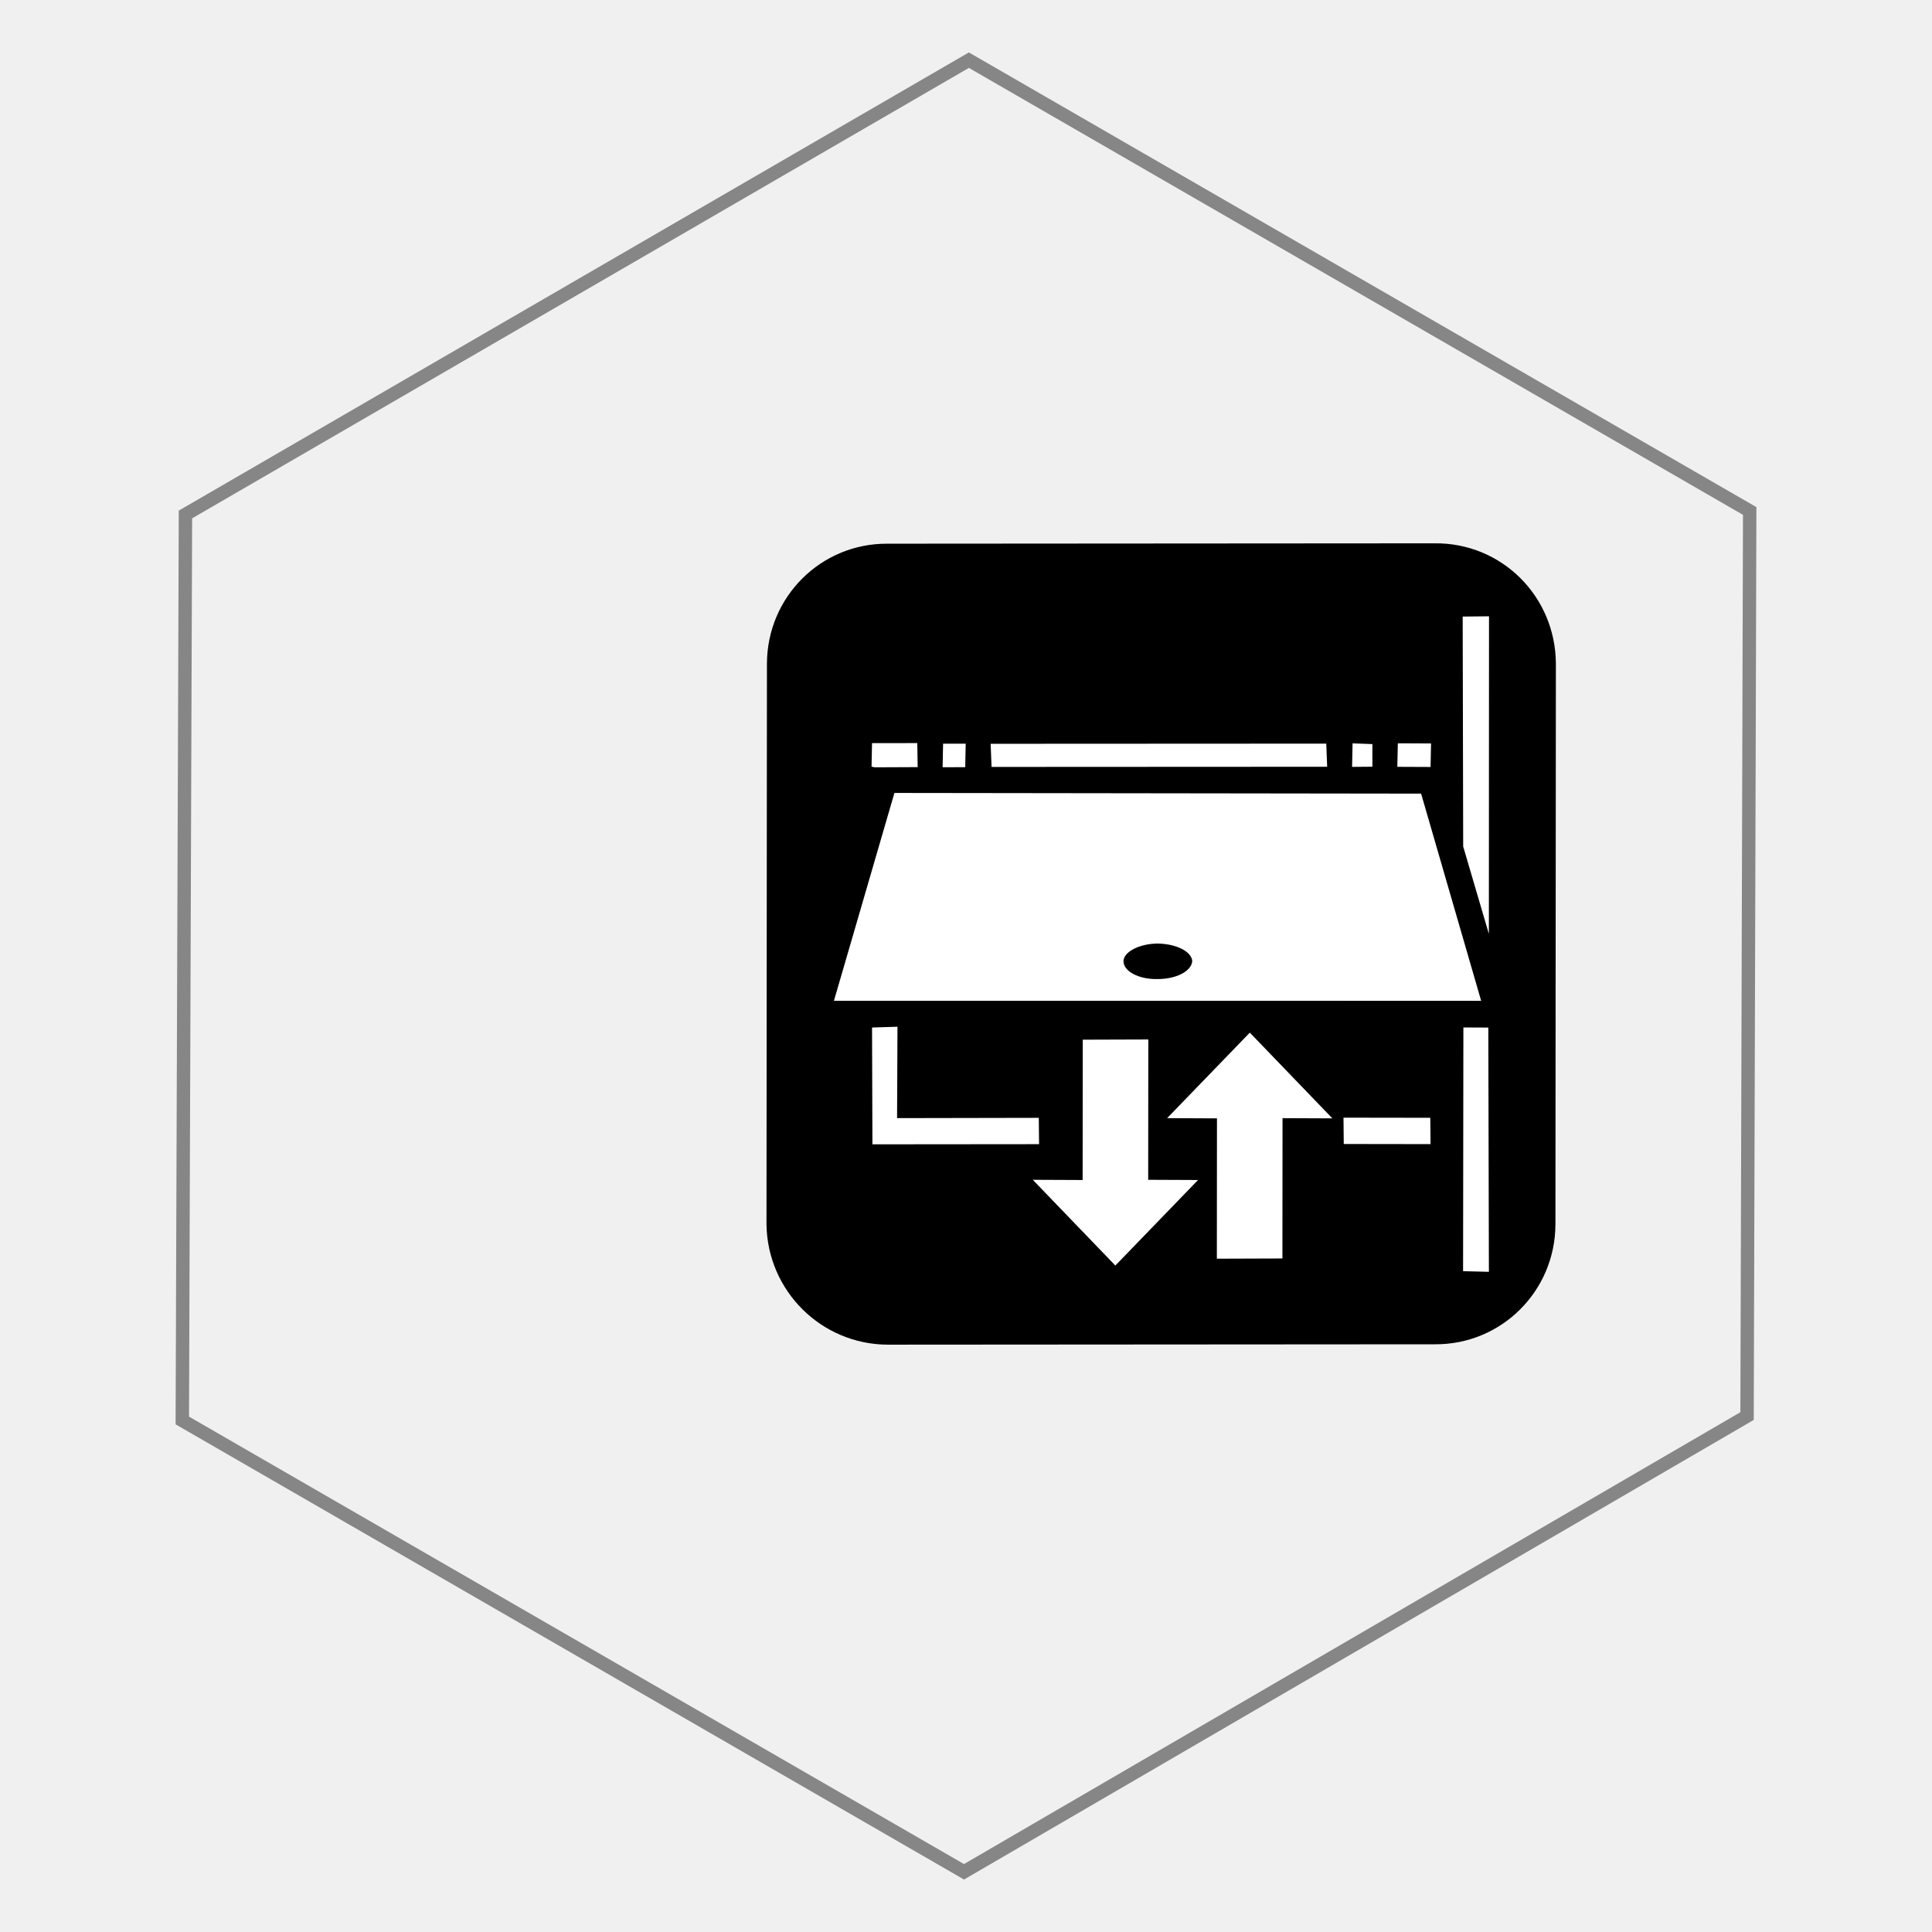
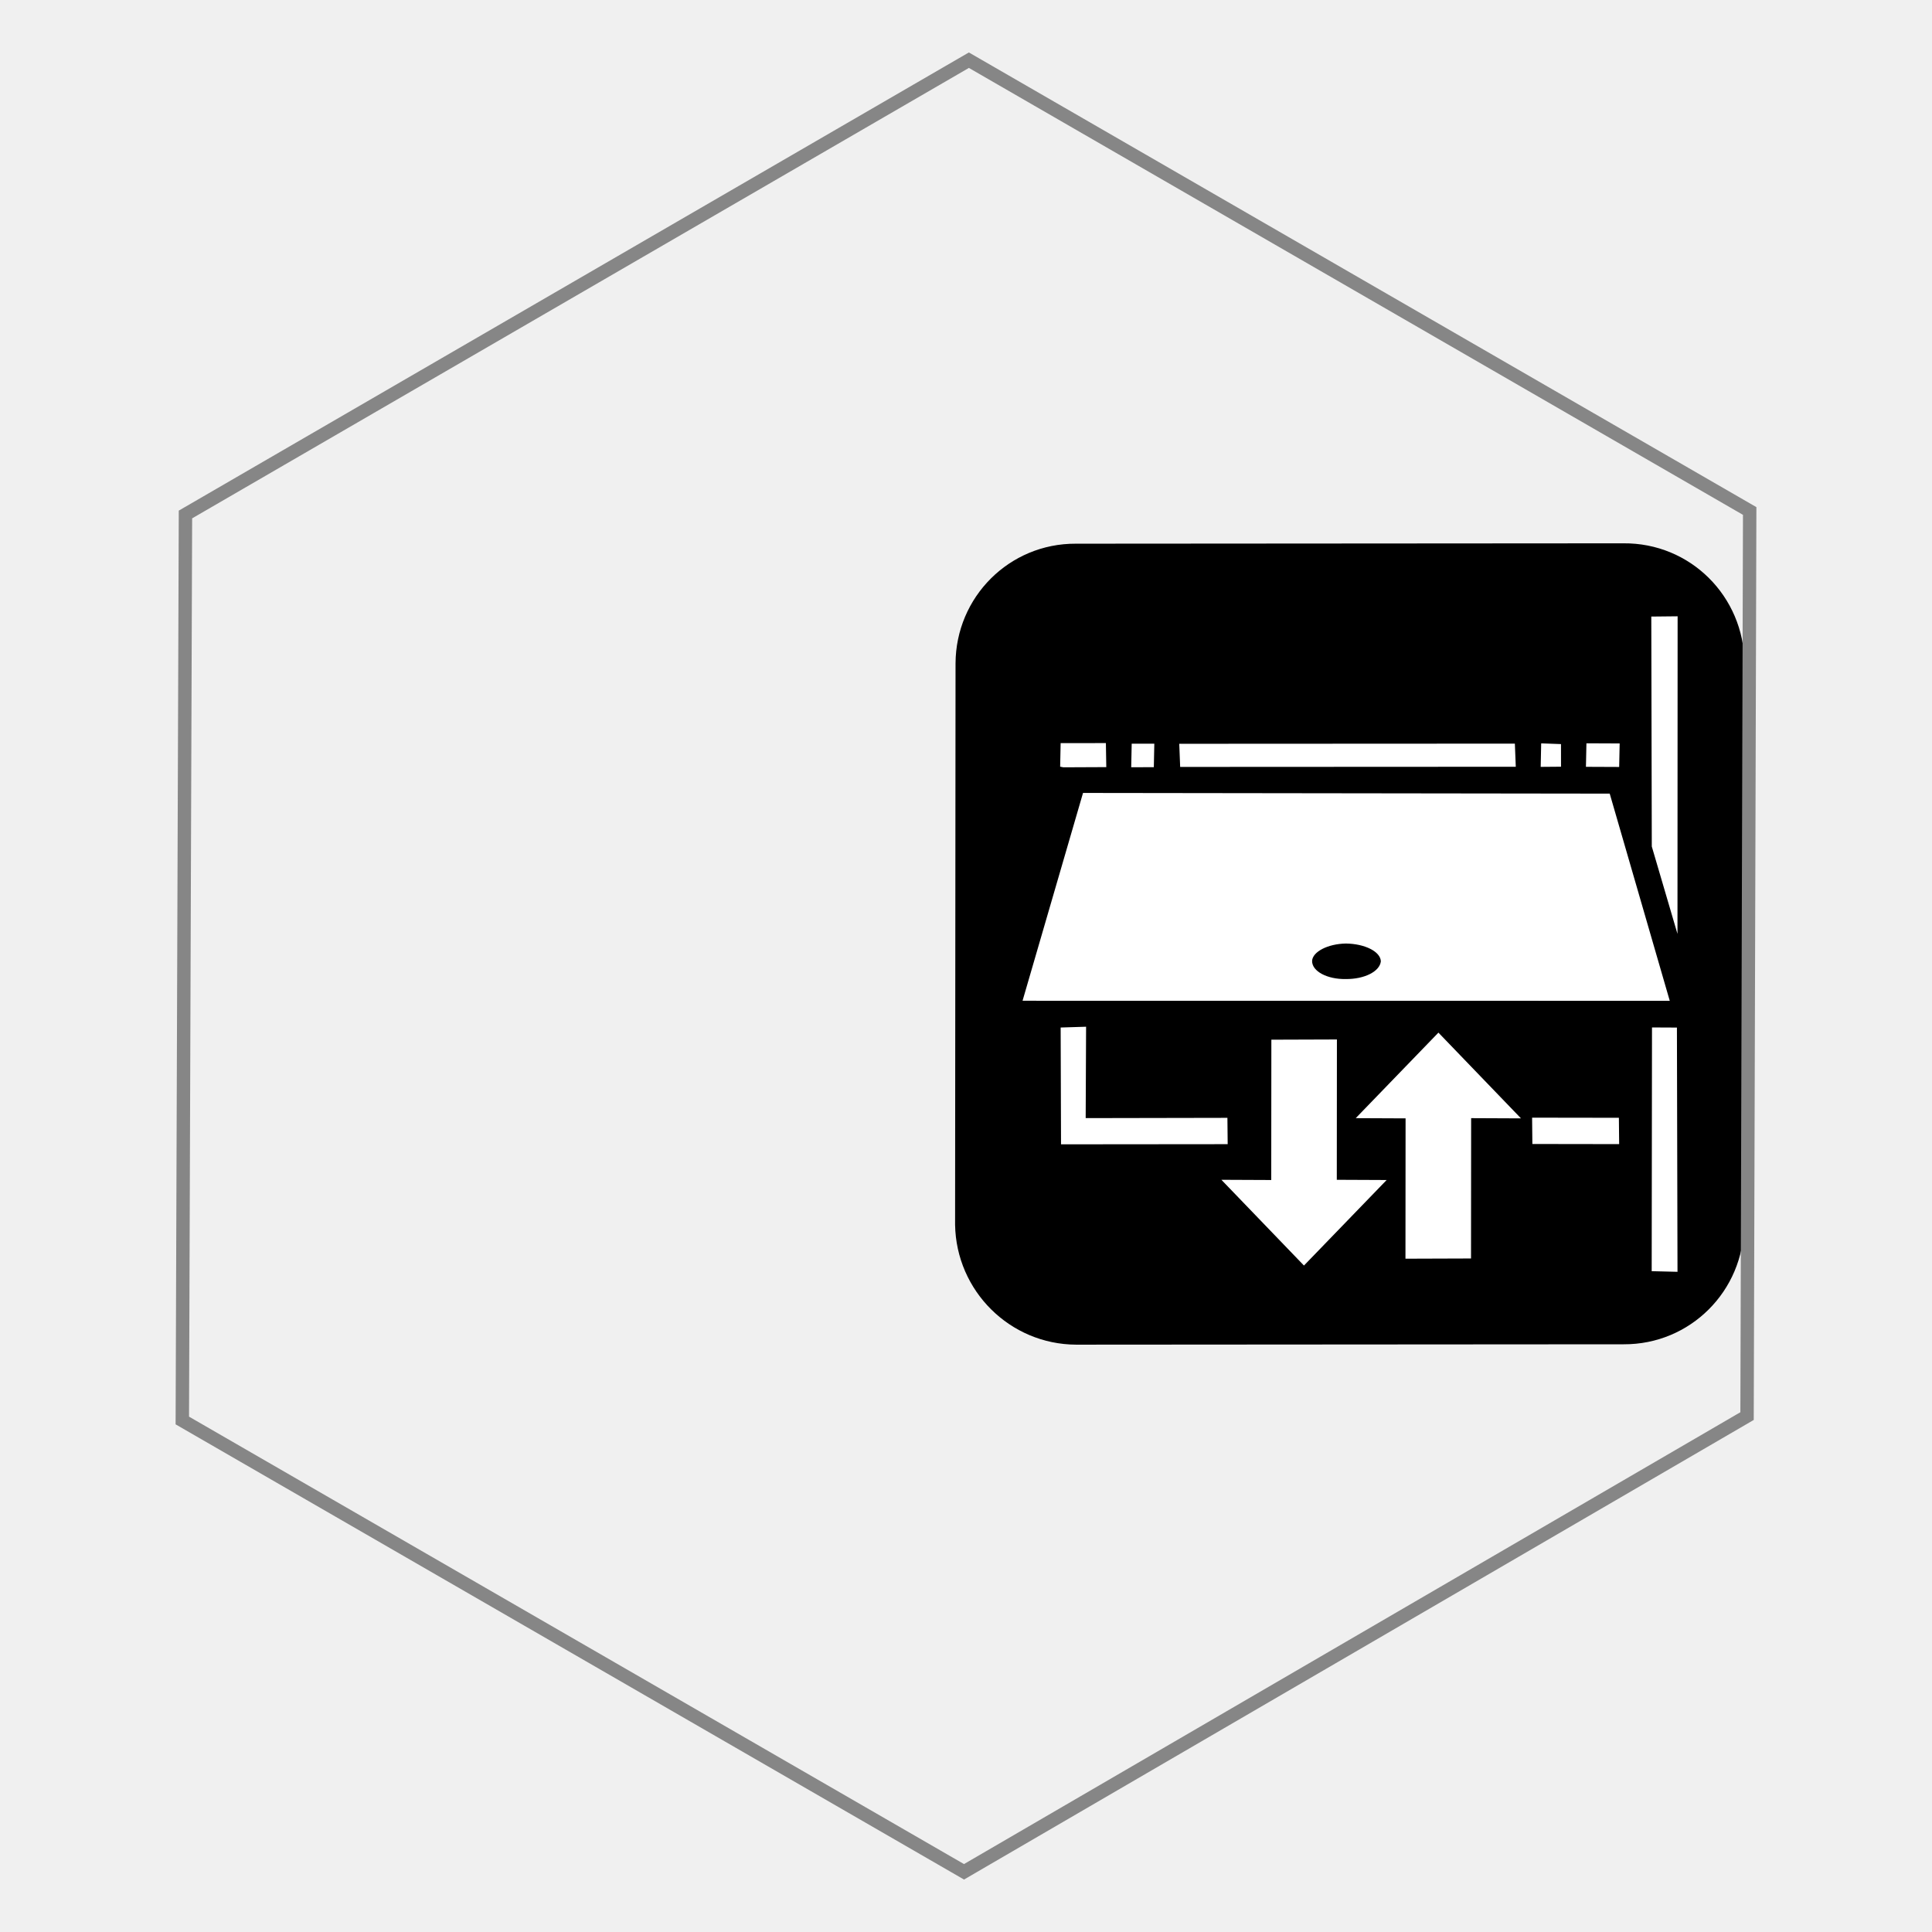
<svg xmlns="http://www.w3.org/2000/svg" width="150" height="150" viewBox="0 0 150 150" version="1.1" id="svg5256">
  <defs id="defs5250">
    <pattern y="0" x="0" height="6" width="6" patternUnits="userSpaceOnUse" id="EMFhbasepattern" />
  </defs>
  <g id="layer1">
-     <g id="g844" transform="translate(-26.78571,-66.80589)">
-       <path style="fill:#000000;fill-opacity:1;fill-rule:nonzero;stroke:none" d="m 86.296,161.895 0.035,-43.581 c 0.023,-5.16 4.179,-9.319 9.339,-9.296 l 42.509,-0.029 c 5.2,-0.046 9.359,4.11 9.405,9.31 l -0.035,43.581 c -0.023,5.16 -4.179,9.319 -9.339,9.296 l -42.509,0.029 c -5.16,-0.023 -9.319,-4.179 -9.405,-9.31 z" id="path825" />
-       <path style="fill:#ffffff;fill-opacity:1;fill-rule:nonzero;stroke:none" d="m 91.533,144.504 50.249,0.005 -4.662,-16.086 -40.892,-0.053 z m 2.919,-18.175 0.248,0.051 3.334,-0.015 -0.031,-1.866 -3.513,0.004 z m 0.068,29.322 12.939,-0.012 -0.021,-2.044 -11.004,0.021 0.032,-7.095 -1.975,0.061 z m 5.449,-29.278 1.756,-0.002 0.038,-1.826 -1.756,0.002 z m 3.801,-0.023 26.057,-0.013 -0.071,-1.796 -26.057,0.013 z m 3.201,32.055 6.41,6.657 6.42,-6.64 -3.87,-0.017 0.009,-10.895 -5.09,0.017 -0.009,10.895 z m 7.041,-16.996 c 0.043,-0.714 1.226,-1.324 2.626,-1.348 1.468,0.017 2.686,0.627 2.713,1.381 -0.083,0.784 -1.266,1.393 -2.735,1.377 -1.399,0.024 -2.617,-0.587 -2.603,-1.411 z m 3.389,12.21 3.87,0.017 -0.009,10.895 5.09,-0.017 0.009,-10.895 3.87,0.017 -6.41,-6.657 z m 13.714,2.006 6.738,0.01 -0.021,-2.044 -6.738,-0.01 z m 0.646,-29.279 1.578,-0.013 -0.002,-1.756 -1.538,-0.057 z m 3.513,-0.004 2.58,0.011 0.038,-1.826 -2.58,-0.011 z m 5.105,39.158 2.004,0.049 -0.045,-18.963 -1.935,-0.009 z m 0.008,-32.973 1.994,6.786 0.011,-24.658 -2.044,0.021 z" id="path827" />
-       <path style="fill:none;stroke:#868686;stroke-width:1.04px;stroke-linecap:butt;stroke-linejoin:miter;stroke-miterlimit:4;stroke-dasharray:none;stroke-opacity:1" d="m 162.631,106.478 -0.204,70.272 -60.796,35.382 -60.691,-35.04 0.244,-70.342 60.825,-35.273 z" id="path829" />
+     <g id="g829" transform="translate(14.64286)">
+       <path style="fill:#000000;fill-opacity:1;fill-rule:nonzero;stroke:none" d="m 59.51,95.089 0.035,-43.581 c 0.023,-5.16 4.179,-9.319 9.339,-9.296 l 42.509,-0.029 c 5.2,-0.046 9.359,4.11 9.405,9.31 l -0.035,43.581 c -0.023,5.16 -4.179,9.319 -9.339,9.296 l -42.509,0.029 c -5.16,-0.023 -9.319,-4.179 -9.405,-9.31 z" id="path825" />
+       <path style="fill:#ffffff;fill-opacity:1;fill-rule:nonzero;stroke:none" d="m 64.748,77.698 50.249,0.005 -4.662,-16.086 -40.892,-0.053 z m 2.919,-18.175 0.248,0.051 3.334,-0.015 -0.031,-1.866 -3.513,0.004 z m 0.068,29.322 12.939,-0.012 -0.021,-2.044 -11.004,0.021 0.032,-7.095 -1.975,0.061 z m 5.449,-29.278 1.756,-0.002 0.038,-1.826 -1.756,0.002 z m 3.801,-0.023 26.057,-0.013 -0.071,-1.796 -26.057,0.013 z m 3.201,32.055 6.41,6.657 6.42,-6.64 -3.87,-0.017 0.009,-10.895 -5.09,0.017 -0.009,10.895 z m 7.041,-16.996 c 0.043,-0.714 1.226,-1.324 2.626,-1.348 1.468,0.017 2.686,0.627 2.713,1.381 -0.083,0.784 -1.266,1.393 -2.735,1.377 -1.399,0.024 -2.617,-0.587 -2.603,-1.411 z m 3.389,12.21 3.87,0.017 -0.009,10.895 5.09,-0.017 0.009,-10.895 3.87,0.017 -6.41,-6.657 z m 13.714,2.006 6.738,0.01 -0.021,-2.044 -6.738,-0.01 z m 0.646,-29.279 1.578,-0.013 -0.002,-1.756 -1.538,-0.057 z m 3.513,-0.004 2.58,0.011 0.038,-1.826 -2.58,-0.011 z m 5.105,39.158 2.004,0.049 -0.045,-18.963 -1.935,-0.009 z m 0.008,-32.973 1.994,6.786 0.011,-24.658 -2.044,0.021 z" id="path827" />
    </g>
+     <path id="path829" d="M 135.845,39.673 135.641,109.945 74.846,145.327 14.155,110.287 14.399,39.945 75.224,4.673 Z" style="fill:none;stroke:#868686;stroke-width:1.04px;stroke-linecap:butt;stroke-linejoin:miter;stroke-miterlimit:4;stroke-dasharray:none;stroke-opacity:1" />
  </g>
</svg>
